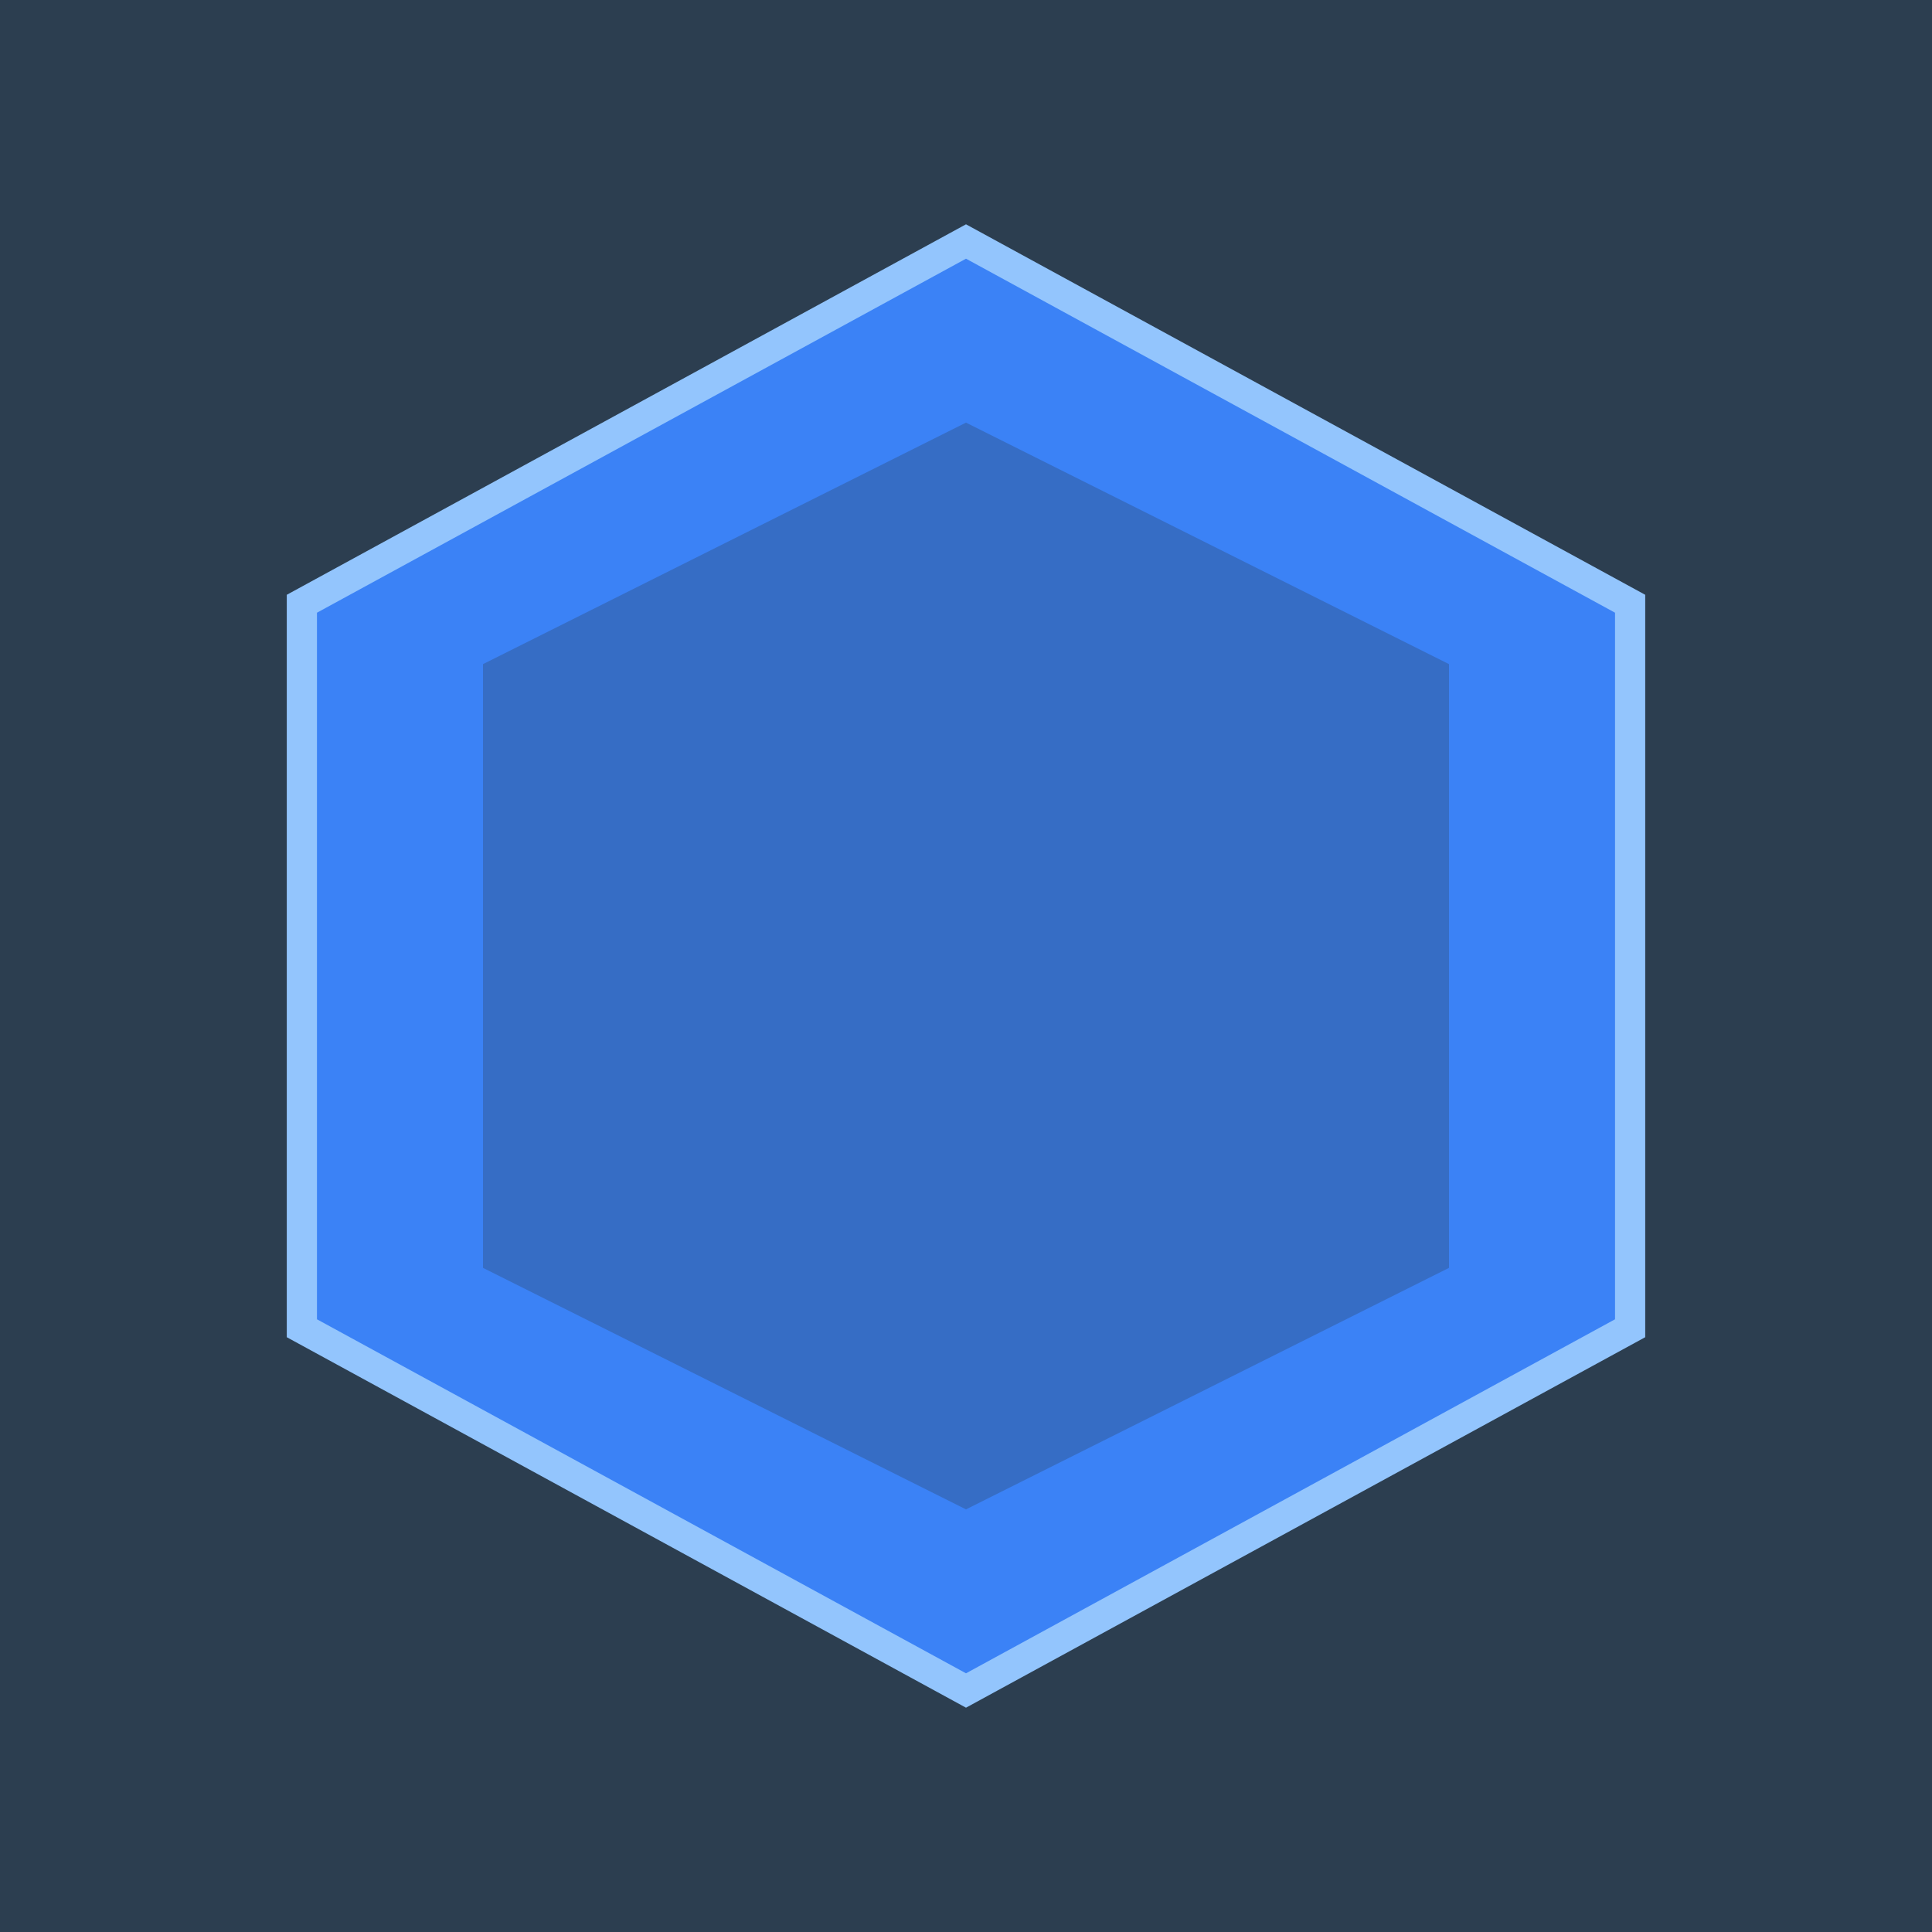
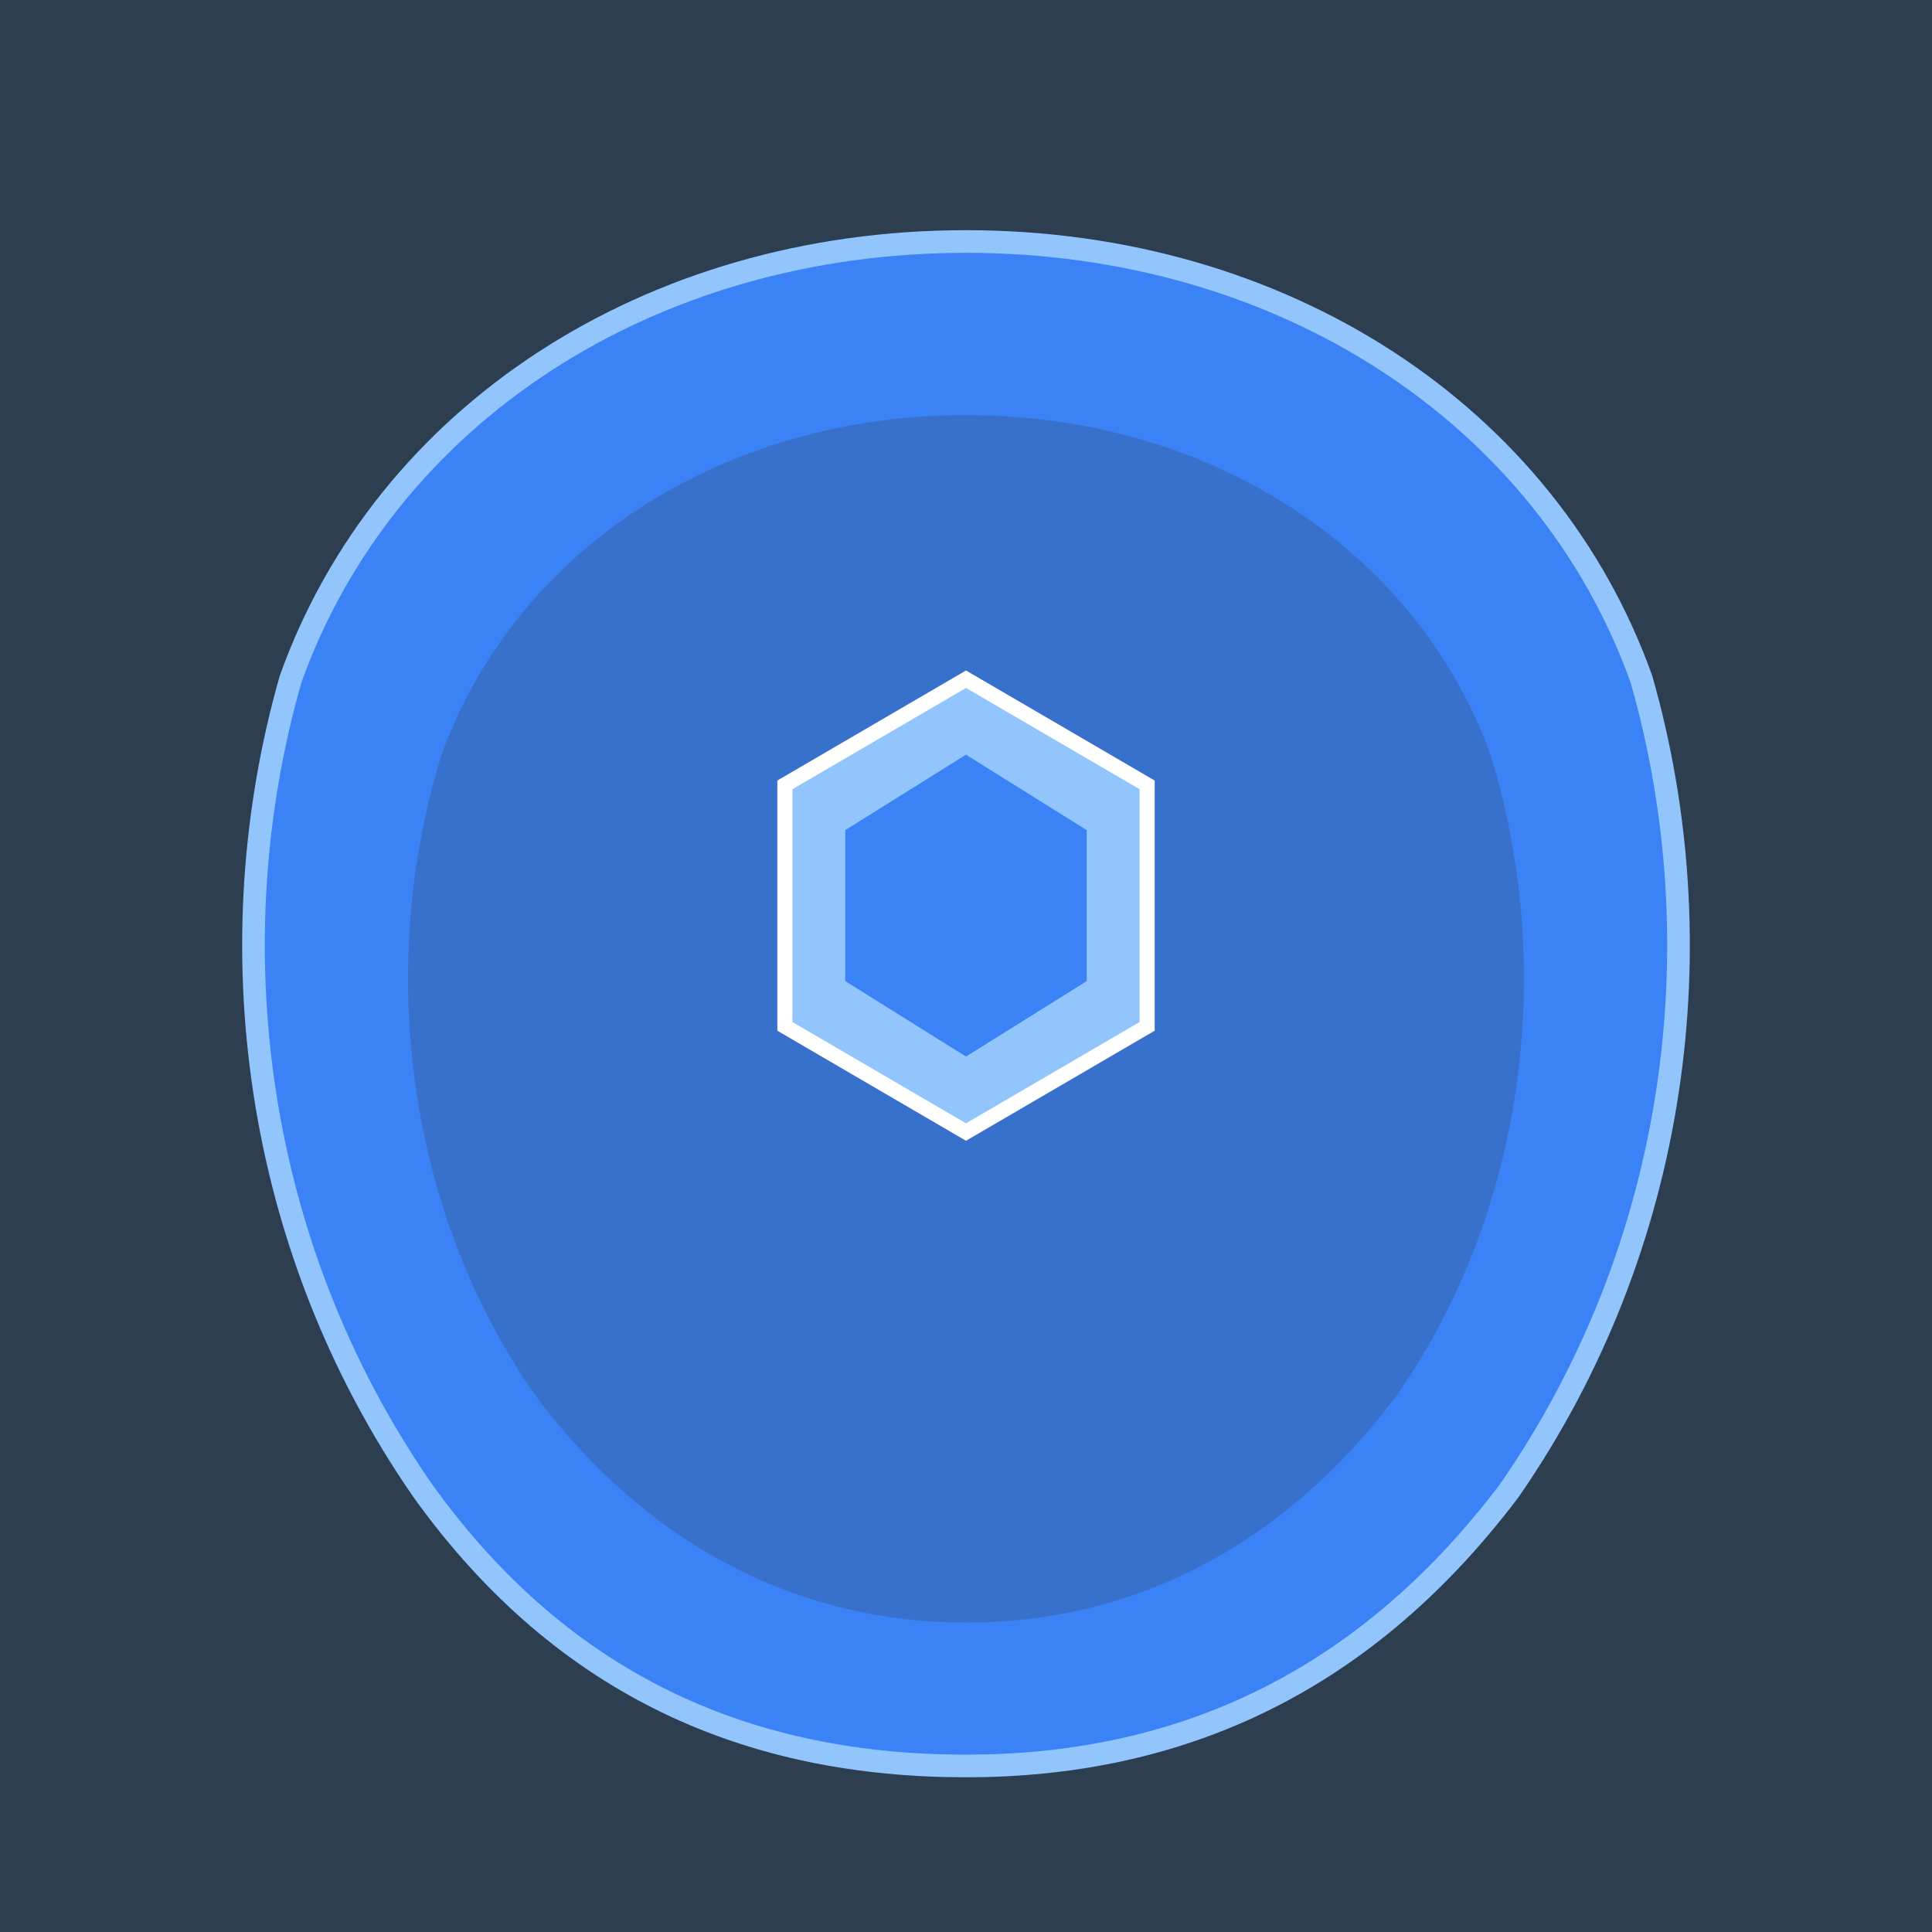
<svg xmlns="http://www.w3.org/2000/svg" viewBox="0 0 512 512" width="512" height="512">
  <rect width="512" height="512" fill="#2c3e50" />
-   <polygon points="256,64 432,160 432,352 256,448 80,352 80,160" fill="#3b82f6" stroke="#93c5fd" stroke-width="8" />
-   <polygon points="256,112 384,176 384,336 256,400 128,336 128,176" fill="#2c3e50" opacity="0.3" />
+   <path d="M256,64            C340,64 410,110 435,180            C455,250 445,330 400,395            C360,448 310,468 256,468            C200,468 150,448 112,395            C67,330 57,250 77,180            C102,110 172,64 256,64 Z" fill="#3b82f6" stroke="#93c5fd" stroke-width="6" />
+   <path d="M256,110            C320,110 375,145 395,200            C412,255 405,320 370,370            C340,410 300,430 256,430            C212,430 172,410 142,370            C107,320 100,255 117,200            C137,145 192,110 256,110 Z" fill="#2c3e50" opacity="0.25" />
+   <polygon points="256,180 304,208 304,272 256,300 208,272 208,208" fill="#93c5fd" stroke="#ffffff" stroke-width="4" />
+   <polygon points="256,200 288,220 288,260 256,280 224,260 224,220" fill="#3b82f6" />
</svg>
